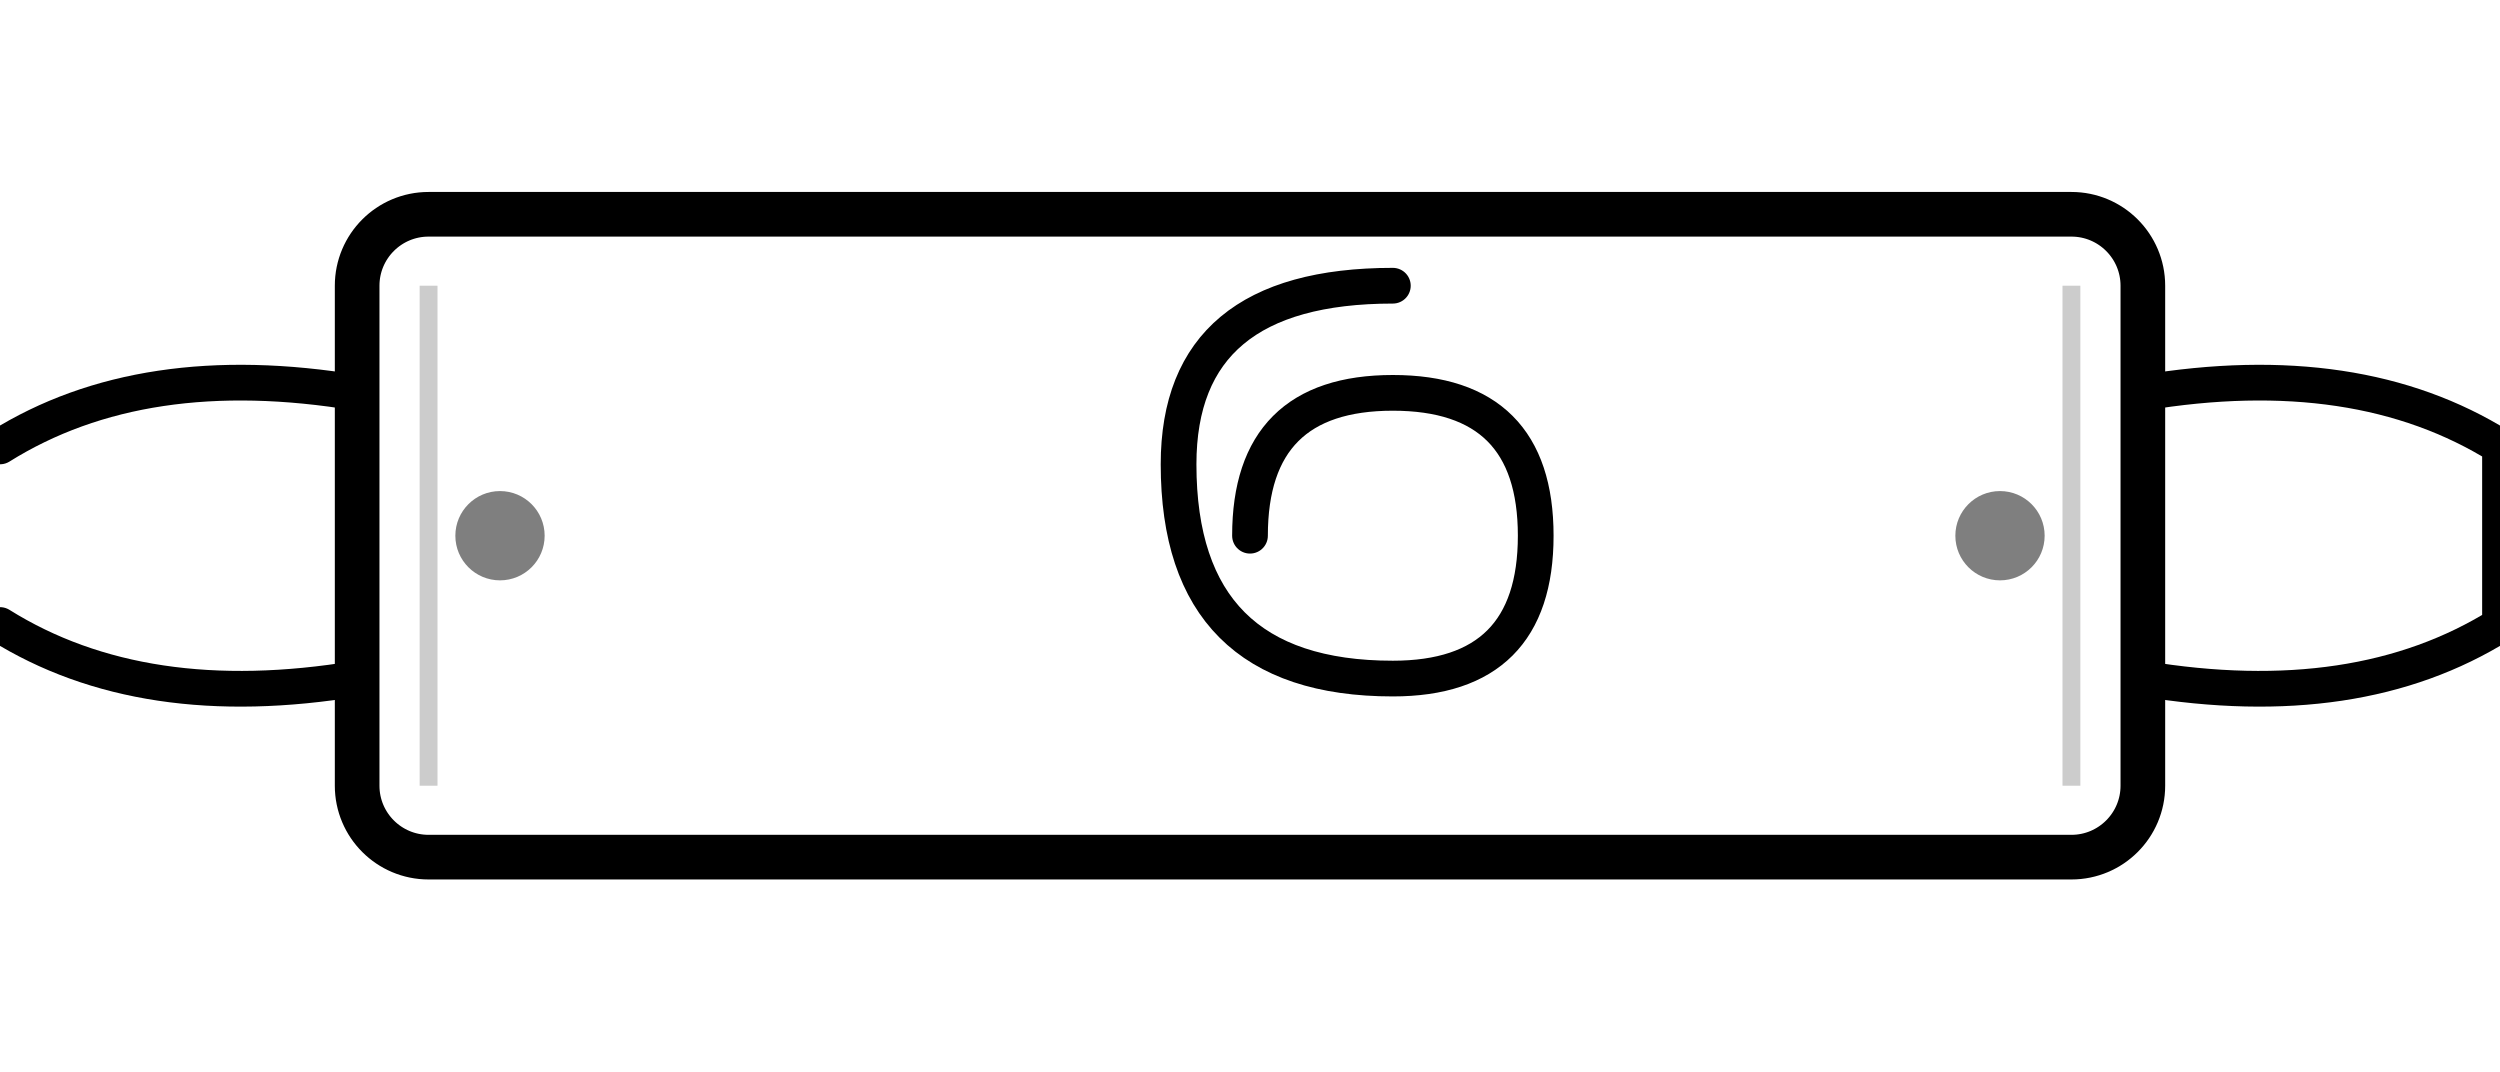
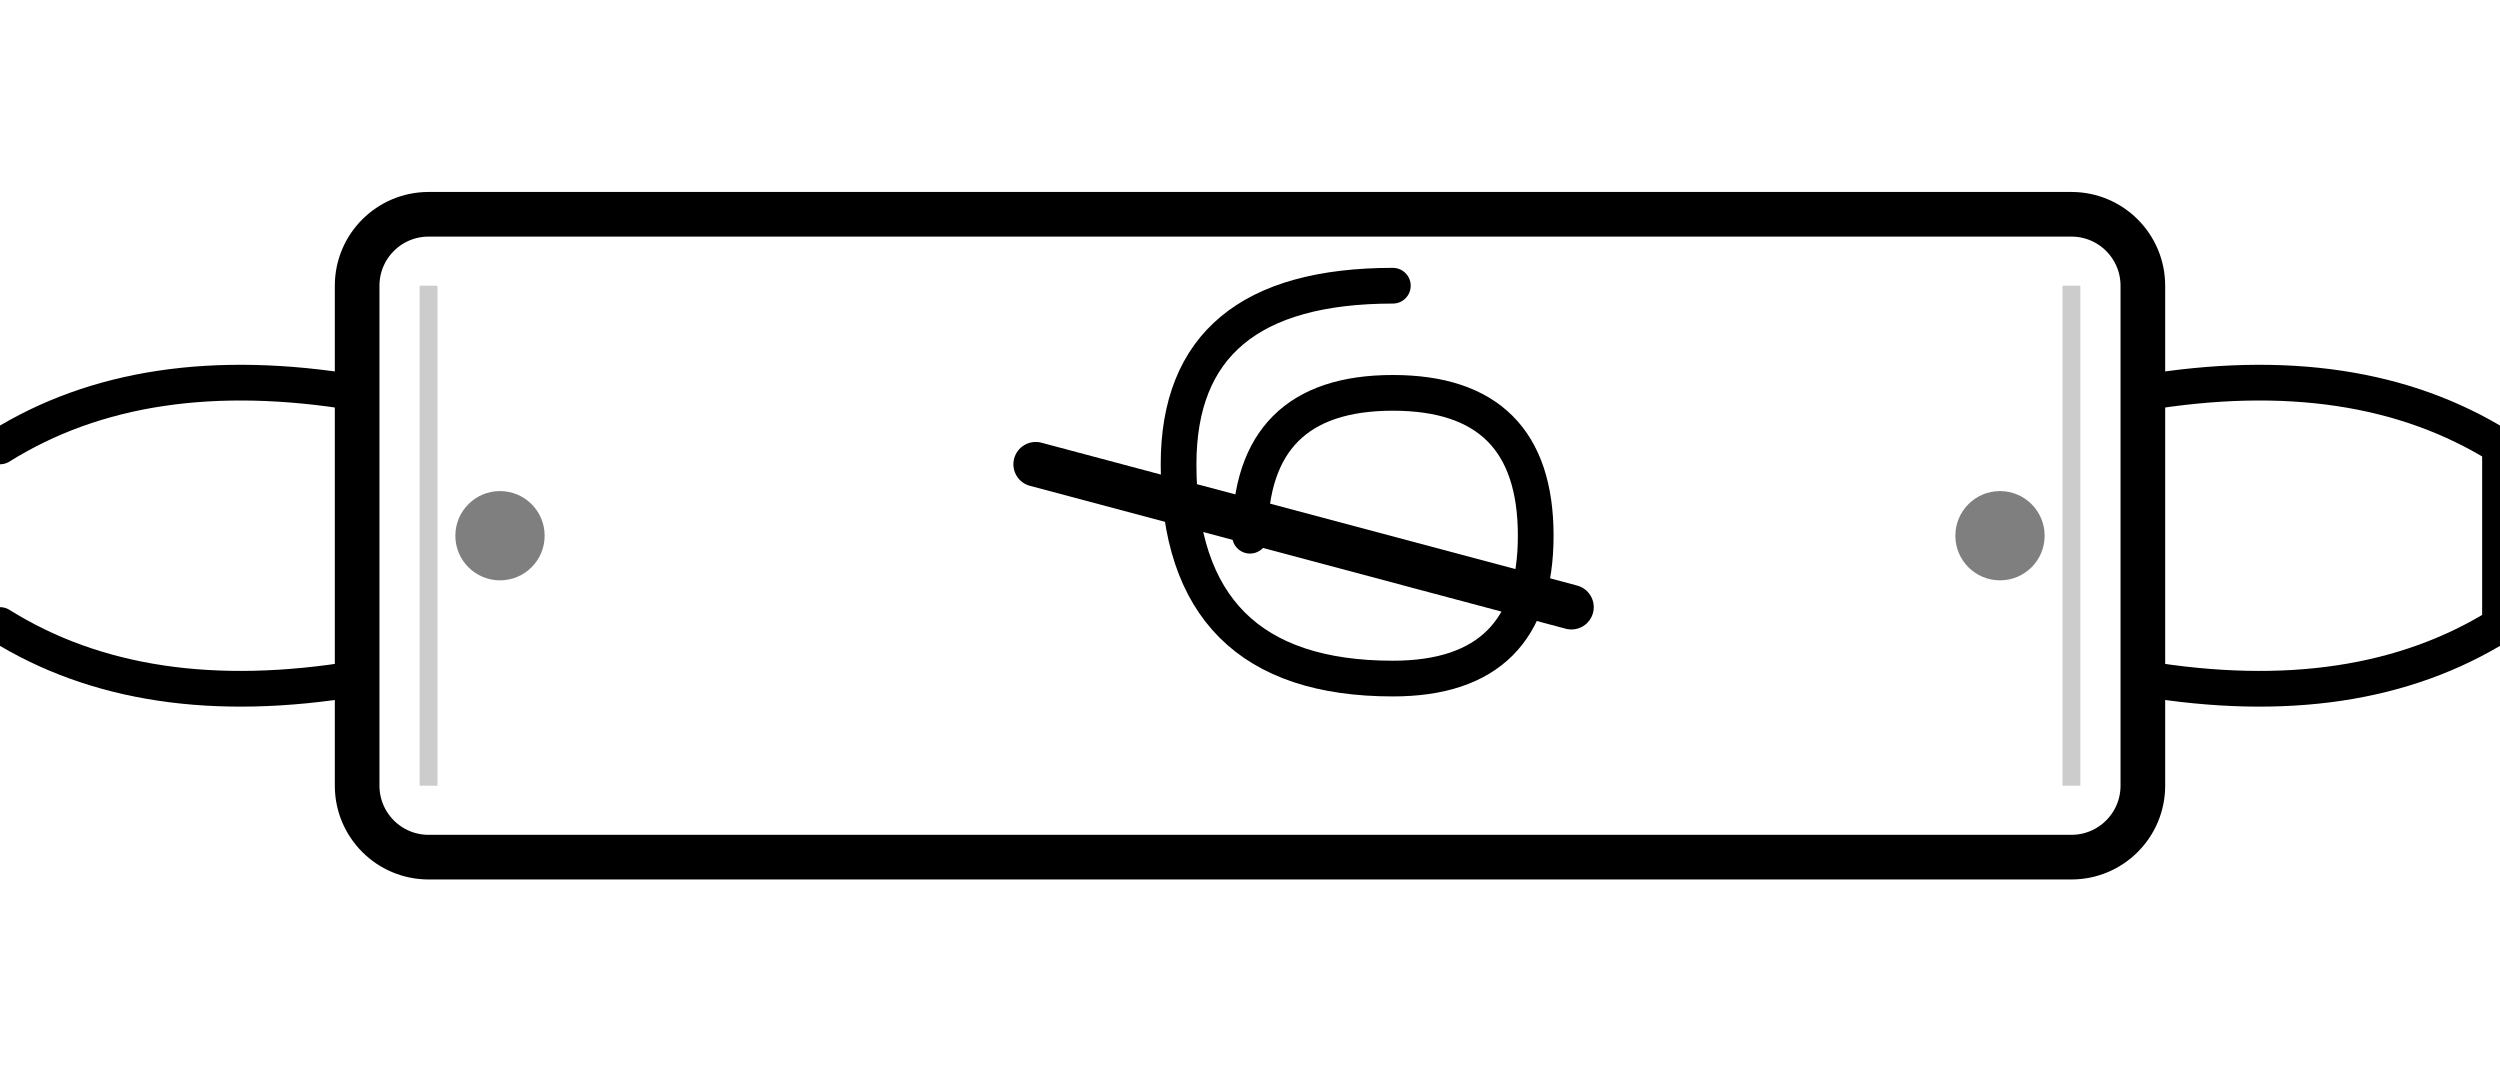
<svg xmlns="http://www.w3.org/2000/svg" viewBox="0 0 140 60">
  <path d="M0,25 Q8,20 20,22 L20,38 Q8,40 0,35" fill="none" stroke="currentColor" stroke-width="2" stroke-linecap="round" />
  <path d="M0,25 Q-8,18 -5,10" fill="none" stroke="currentColor" stroke-width="1.5" stroke-linecap="round" opacity="0.6" />
  <path d="M0,35 Q-6,42 -3,50" fill="none" stroke="currentColor" stroke-width="1.5" stroke-linecap="round" opacity="0.6" />
  <rect x="20" y="12" width="100" height="36" rx="4" fill="none" stroke="currentColor" stroke-width="2.5" />
  <line x1="24" y1="16" x2="24" y2="44" stroke="currentColor" stroke-width="1" opacity="0.2" />
  <line x1="116" y1="16" x2="116" y2="44" stroke="currentColor" stroke-width="1" opacity="0.2" />
  <circle cx="28" cy="30" r="2.5" fill="currentColor" opacity="0.5" />
  <circle cx="112" cy="30" r="2.5" fill="currentColor" opacity="0.5" />
  <path d="M70,30 Q70,22 78,22 Q86,22 86,30 Q86,38 78,38 Q66,38 66,26 Q66,16 78,16" fill="none" stroke="currentColor" stroke-width="2" stroke-linecap="round" />
+   <line x1="58" y1="26" x2="88" y2="34" stroke="currentColor" stroke-width="2.5" stroke-linecap="round" />
  <path d="M120,22 Q132,20 140,25 L140,35 Q132,40 120,38" fill="none" stroke="currentColor" stroke-width="2" stroke-linecap="round" />
  <path d="M140,25 Q148,18 145,10" fill="none" stroke="currentColor" stroke-width="1.5" stroke-linecap="round" opacity="0.6" />
  <path d="M140,35 Q146,42 143,50" fill="none" stroke="currentColor" stroke-width="1.5" stroke-linecap="round" opacity="0.6" />
</svg>
